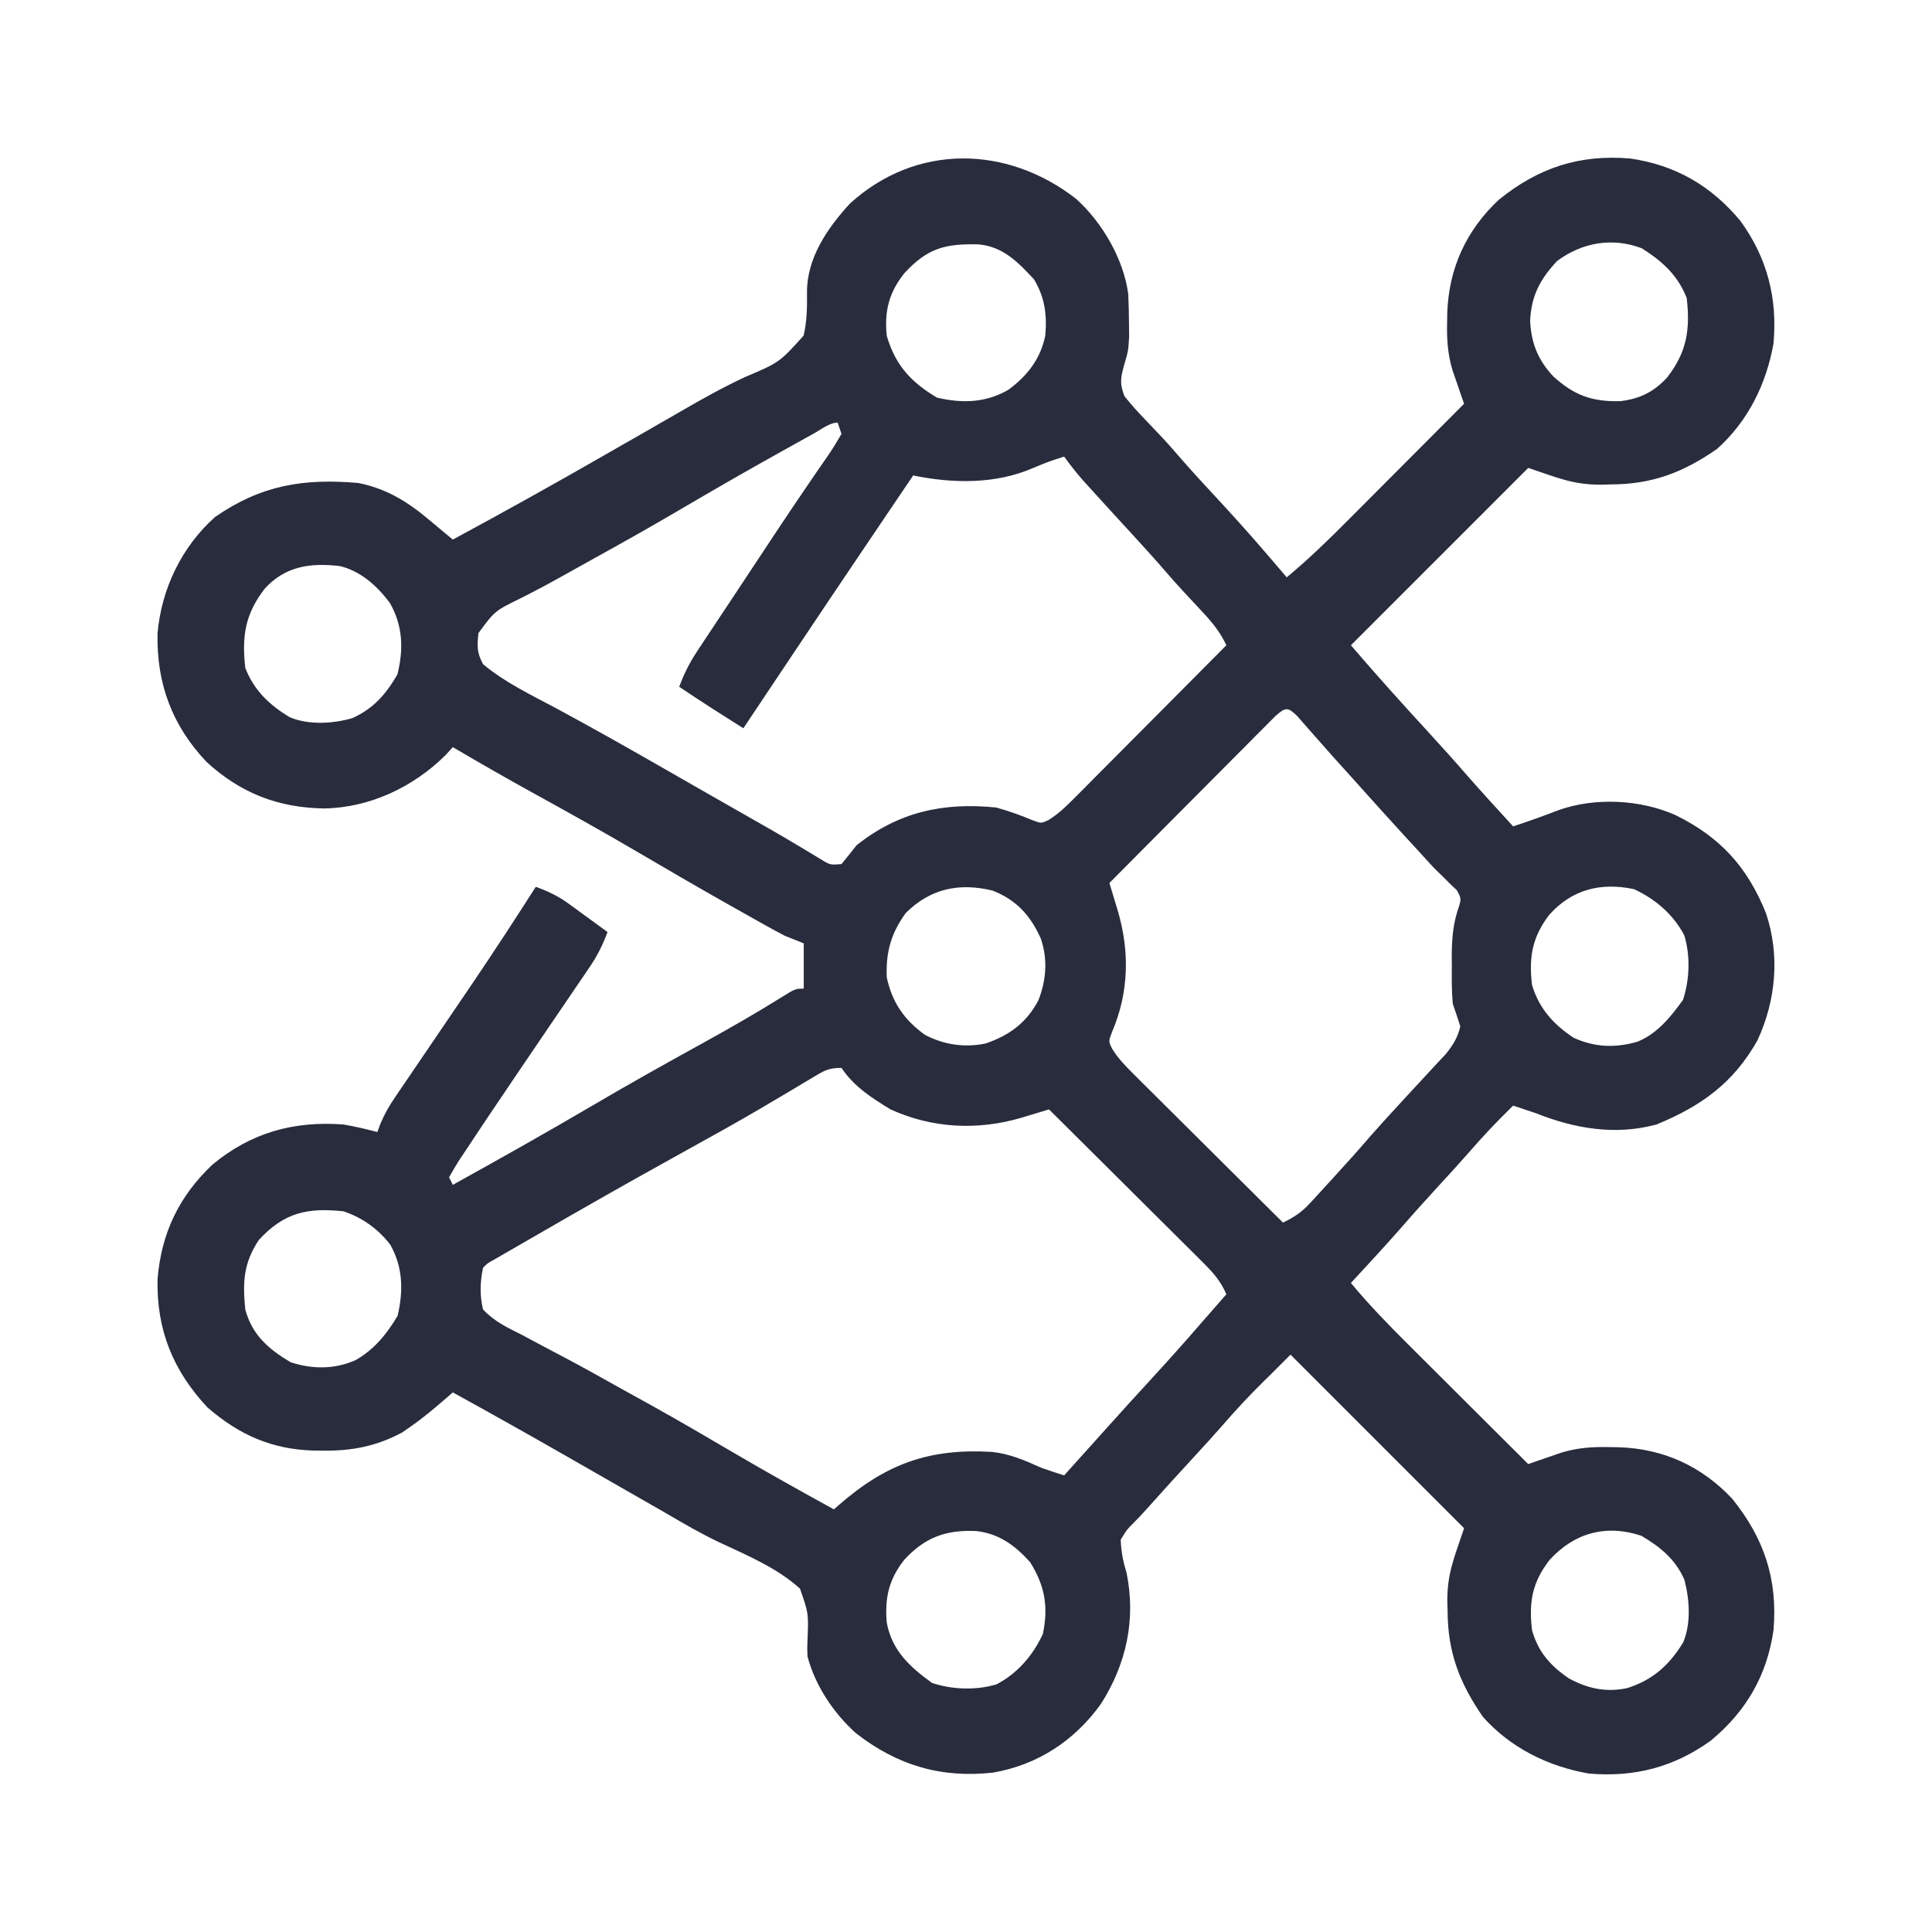
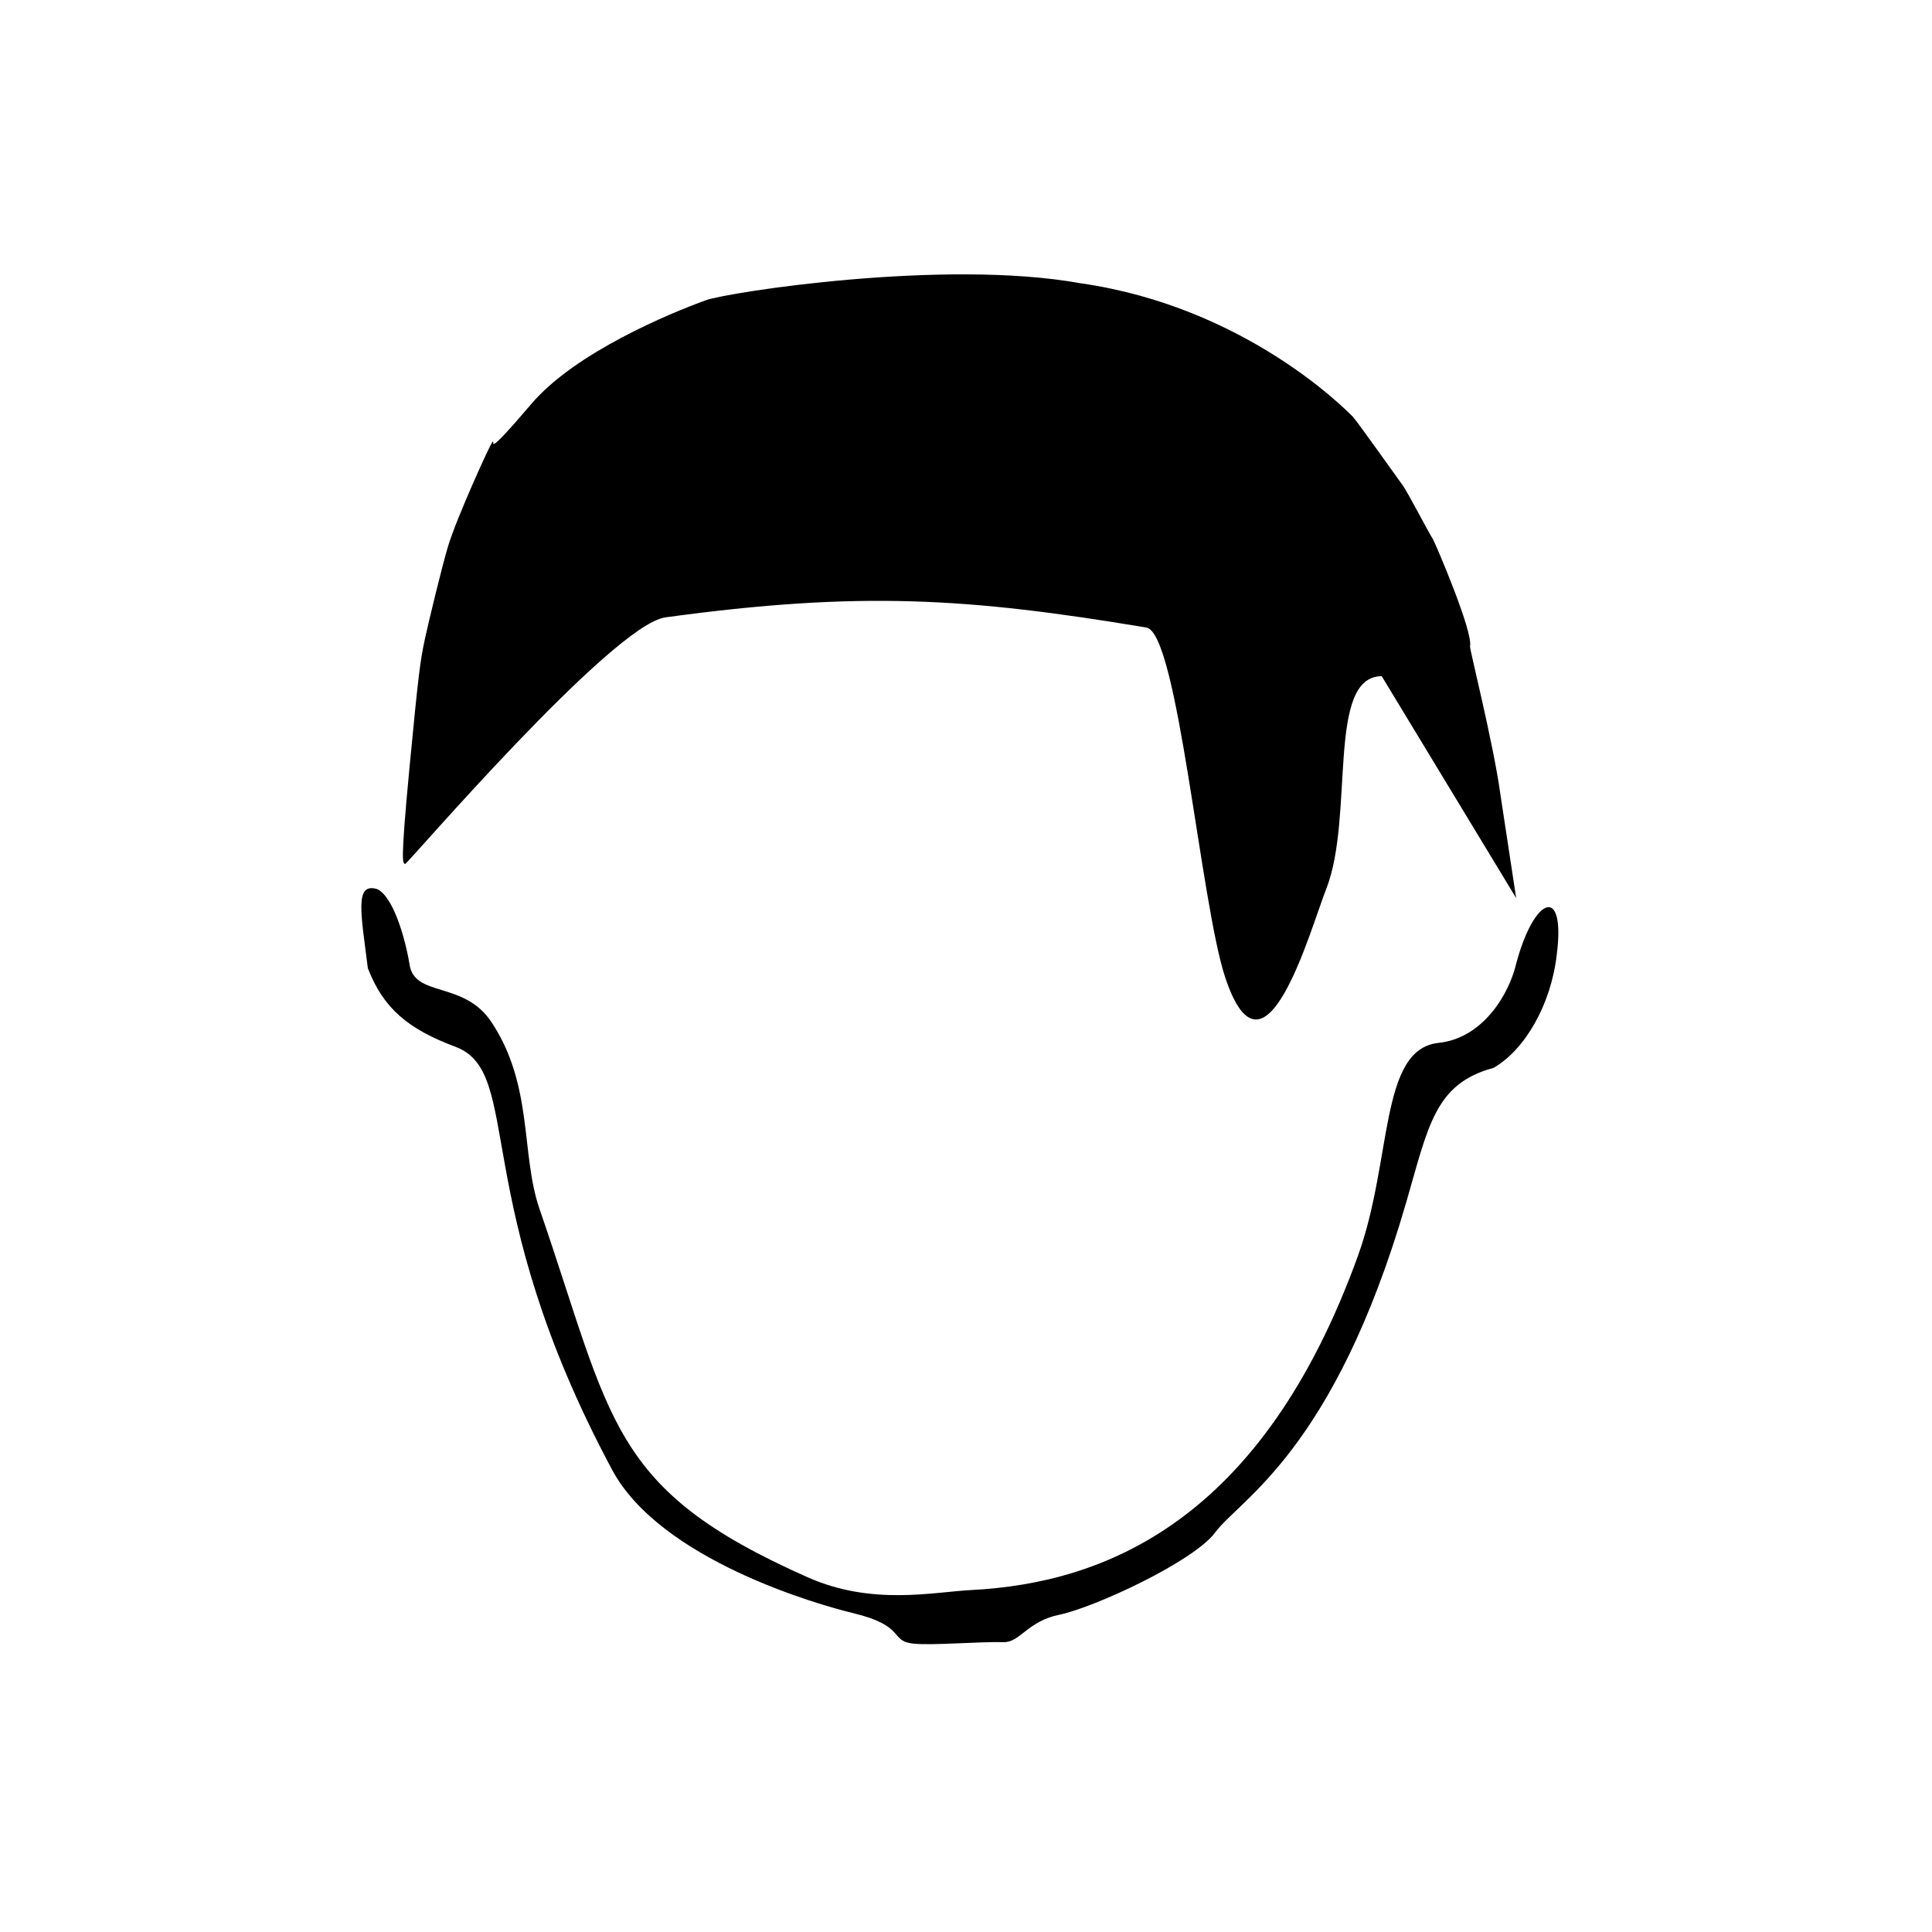
- <svg xmlns="http://www.w3.org/2000/svg" version="1.1" width="512" height="512">
-   <path d="M0 0 C6.907 6.192 12.673 16.028 13.848 25.324 C13.965 27.781 14.023 30.24 14.035 32.699 C14.049 33.965 14.064 35.231 14.078 36.535 C13.848 40.324 13.848 40.324 12.773 43.988 C11.799 47.5 11.538 48.964 12.848 52.324 C14.504 54.402 16.124 56.25 17.973 58.137 C18.988 59.206 20.002 60.277 21.016 61.348 C21.507 61.862 21.999 62.376 22.505 62.905 C24.152 64.646 25.725 66.442 27.285 68.262 C30.397 71.854 33.616 75.34 36.848 78.824 C41.264 83.589 45.617 88.394 49.848 93.324 C50.716 94.334 50.716 94.334 51.602 95.363 C53.019 97.015 54.434 98.669 55.848 100.324 C61.646 95.51 66.97 90.332 72.281 84.988 C73.159 84.109 74.037 83.23 74.942 82.324 C77.725 79.534 80.505 76.742 83.285 73.949 C85.18 72.049 87.075 70.149 88.971 68.25 C93.599 63.611 98.224 58.969 102.848 54.324 C102.565 53.515 102.282 52.706 101.991 51.873 C101.625 50.804 101.258 49.735 100.881 48.633 C100.516 47.577 100.151 46.52 99.775 45.432 C98.496 41.146 98.239 37.207 98.348 32.762 C98.36 31.945 98.373 31.127 98.386 30.285 C98.78 18.506 103.362 8.413 112.02 0.285 C122.484 -8.195 133.358 -11.808 146.848 -10.676 C158.887 -8.94 168.373 -3.424 176.129 5.938 C183.203 15.761 185.91 26.305 184.848 38.324 C182.941 49.109 178.083 58.971 169.848 66.324 C160.784 72.588 152.645 75.681 141.66 75.699 C140.886 75.724 140.112 75.748 139.314 75.773 C131.722 75.811 127.737 73.954 119.848 71.324 C104.338 86.834 88.828 102.344 72.848 118.324 C79.576 126.174 86.477 133.84 93.473 141.449 C97.041 145.331 100.558 149.25 104.012 153.234 C107.894 157.654 111.88 161.981 115.848 166.324 C119.917 164.985 123.925 163.555 127.918 162.008 C137.57 158.589 149.518 159.183 158.848 163.324 C170.725 169.163 177.907 177.053 182.848 189.324 C186.589 200.458 185.517 212.414 180.594 223.027 C174.224 234.343 165.7 240.439 153.848 245.324 C142.905 248.284 132.147 246.432 121.848 242.324 C119.851 241.647 117.852 240.978 115.848 240.324 C111.655 244.403 107.682 248.594 103.863 253.023 C101.403 255.832 98.878 258.579 96.348 261.324 C92.757 265.224 89.221 269.162 85.75 273.168 C81.526 277.956 77.174 282.63 72.848 287.324 C77.725 293.204 82.987 298.593 88.402 303.977 C89.304 304.877 90.205 305.777 91.134 306.704 C93.51 309.075 95.887 311.443 98.266 313.811 C100.701 316.236 103.134 318.664 105.566 321.092 C110.324 325.839 115.085 330.583 119.848 335.324 C120.657 335.042 121.466 334.759 122.299 334.468 C123.368 334.101 124.437 333.735 125.539 333.357 C126.595 332.992 127.652 332.627 128.74 332.251 C133.026 330.973 136.965 330.716 141.41 330.824 C142.227 330.837 143.045 330.85 143.886 330.863 C155.666 331.257 165.759 335.839 173.887 344.496 C182.367 354.961 185.979 365.834 184.848 379.324 C183.112 391.364 177.596 400.85 168.234 408.605 C158.411 415.68 147.867 418.387 135.848 417.324 C125.062 415.417 115.201 410.559 107.848 402.324 C101.583 393.261 98.491 385.121 98.473 374.137 C98.448 373.363 98.424 372.589 98.398 371.791 C98.361 364.199 100.218 360.213 102.848 352.324 C87.668 337.144 72.488 321.964 56.848 306.324 C55.198 307.974 53.548 309.624 51.848 311.324 C50.862 312.293 50.862 312.293 49.855 313.281 C46.003 317.078 42.348 320.968 38.82 325.066 C36.416 327.819 33.948 330.51 31.473 333.199 C25.095 340.136 25.095 340.136 18.801 347.148 C17.613 348.471 16.4 349.773 15.145 351.031 C13.522 352.633 13.522 352.633 11.848 355.324 C11.958 358.516 12.46 361.054 13.387 364.09 C15.949 376.513 13.313 388.411 6.562 398.941 C-0.389 408.6 -10.104 415.015 -21.953 417.078 C-35.755 418.623 -47.371 415.161 -58.305 406.648 C-64.255 401.314 -69.078 394.104 -71.152 386.324 C-71.242 384.155 -71.242 384.155 -71.152 381.91 C-70.87 374.875 -70.87 374.875 -73.152 368.324 C-79.349 362.718 -87.365 359.423 -94.859 355.906 C-99.54 353.658 -103.99 351.077 -108.465 348.449 C-110.164 347.473 -111.865 346.5 -113.566 345.527 C-115.428 344.46 -117.29 343.392 -119.152 342.324 C-123.881 339.614 -128.61 336.906 -133.34 334.199 C-133.936 333.858 -134.533 333.517 -135.147 333.165 C-145.105 327.471 -155.103 321.854 -165.152 316.324 C-165.607 316.72 -166.061 317.117 -166.53 317.525 C-169.771 320.33 -172.984 323.089 -176.527 325.512 C-177.195 325.98 -177.863 326.448 -178.551 326.93 C-185.346 330.572 -191.867 331.861 -199.527 331.762 C-200.358 331.753 -201.189 331.745 -202.045 331.737 C-213.101 331.433 -221.789 327.574 -230.152 320.324 C-239.329 310.549 -243.731 299.612 -243.395 286.211 C-242.377 274.081 -237.705 264.328 -228.84 255.949 C-218.591 247.457 -207.312 244.345 -194.152 245.324 C-191.083 245.839 -188.167 246.533 -185.152 247.324 C-184.878 246.587 -184.604 245.849 -184.322 245.09 C-183.226 242.498 -182.016 240.398 -180.438 238.079 C-179.62 236.871 -179.62 236.871 -178.786 235.638 C-178.197 234.776 -177.607 233.915 -177 233.027 C-176.385 232.12 -175.77 231.213 -175.137 230.279 C-173.167 227.374 -171.192 224.474 -169.215 221.574 C-166.641 217.789 -164.069 214.003 -161.5 210.215 C-160.876 209.295 -160.252 208.376 -159.609 207.428 C-153.998 199.14 -148.542 190.757 -143.152 182.324 C-140.008 183.499 -137.314 184.73 -134.602 186.707 C-133.986 187.152 -133.371 187.596 -132.736 188.055 C-132.11 188.515 -131.485 188.975 -130.84 189.449 C-129.872 190.151 -129.872 190.151 -128.885 190.867 C-127.304 192.015 -125.728 193.169 -124.152 194.324 C-125.409 197.706 -126.838 200.589 -128.867 203.569 C-129.684 204.778 -129.684 204.778 -130.518 206.011 C-131.108 206.872 -131.697 207.734 -132.305 208.621 C-132.919 209.528 -133.534 210.435 -134.168 211.37 C-136.137 214.274 -138.113 217.174 -140.09 220.074 C-145.127 227.48 -150.155 234.892 -155.152 242.324 C-156.018 243.611 -156.018 243.611 -156.9 244.923 C-158.496 247.306 -160.078 249.696 -161.656 252.09 C-162.131 252.798 -162.606 253.506 -163.096 254.236 C-164.178 255.893 -165.175 257.604 -166.152 259.324 C-165.822 259.984 -165.492 260.644 -165.152 261.324 C-152.792 254.46 -140.466 247.553 -128.277 240.387 C-118.487 234.631 -108.587 229.092 -98.641 223.611 C-91.762 219.81 -84.954 215.925 -78.287 211.76 C-74.351 209.324 -74.351 209.324 -72.152 209.324 C-72.152 205.364 -72.152 201.404 -72.152 197.324 C-73.802 196.664 -75.452 196.004 -77.152 195.324 C-78.872 194.43 -80.575 193.506 -82.266 192.559 C-83.254 192.006 -84.241 191.453 -85.259 190.883 C-86.317 190.286 -87.375 189.689 -88.465 189.074 C-89.574 188.451 -90.684 187.828 -91.827 187.185 C-100.257 182.433 -108.617 177.566 -116.961 172.663 C-125.802 167.487 -134.745 162.502 -143.718 157.561 C-150.927 153.587 -158.061 149.504 -165.152 145.324 C-165.792 146.025 -166.431 146.727 -167.09 147.449 C-175.637 155.925 -187.133 161.356 -199.215 161.574 C-211.431 161.394 -221.425 157.512 -230.441 149.219 C-239.585 139.544 -243.698 128.376 -243.402 115.152 C-242.359 103.352 -237.019 92.241 -228.152 84.324 C-215.924 75.872 -204.68 74.056 -190.152 75.324 C-182.614 76.848 -176.939 80.395 -171.152 85.324 C-170.076 86.222 -168.999 87.119 -167.922 88.016 C-167.008 88.777 -166.094 89.539 -165.152 90.324 C-151.7 83.055 -138.346 75.64 -125.093 68.014 C-121.254 65.808 -117.412 63.61 -113.566 61.418 C-110.562 59.705 -107.563 57.984 -104.574 56.243 C-99.061 53.042 -93.549 49.977 -87.77 47.27 C-78.602 43.381 -78.602 43.381 -72.197 36.285 C-71.279 32.449 -71.252 28.731 -71.289 24.805 C-71.341 15.744 -65.913 7.824 -59.965 1.324 C-42.439 -14.709 -18.266 -14.222 0 0 Z M-45.465 19.699 C-49.57 24.844 -50.82 29.762 -50.152 36.324 C-47.878 44.115 -43.712 48.613 -36.84 52.699 C-30.165 54.251 -23.994 54.106 -17.973 50.656 C-12.933 46.969 -9.44 42.505 -8.152 36.324 C-7.641 30.798 -8.262 26.078 -11.152 21.324 C-15.421 16.746 -19.363 12.662 -25.824 12.086 C-34.682 11.872 -39.33 13.064 -45.465 19.699 Z M127.473 16.512 C122.996 21.308 120.653 25.694 120.348 32.324 C120.63 38.269 122.417 42.732 126.496 47.082 C132.069 52.12 136.767 53.83 144.289 53.629 C149.419 53.018 153.132 51.182 156.641 47.383 C161.86 40.651 162.803 34.791 161.848 26.324 C159.504 20.285 155.368 16.554 149.973 13.137 C142.206 10.167 134.134 11.537 127.473 16.512 Z M-69.312 62.113 C-70.404 62.718 -71.495 63.322 -72.619 63.945 C-73.818 64.613 -75.016 65.281 -76.215 65.949 C-76.822 66.287 -77.429 66.624 -78.054 66.972 C-87.465 72.207 -96.787 77.579 -106.068 83.04 C-113.14 87.188 -120.279 91.202 -127.456 95.163 C-130.305 96.74 -133.145 98.333 -135.988 99.922 C-139.689 101.984 -143.406 103.979 -147.191 105.883 C-154.002 109.204 -154.002 109.204 -158.359 115.102 C-158.714 118.623 -158.816 120.158 -157.152 123.324 C-151.434 128.126 -144.462 131.454 -137.902 134.949 C-127.888 140.351 -117.994 145.938 -108.132 151.613 C-104.769 153.545 -101.4 155.468 -98.031 157.391 C-97.416 157.742 -96.8 158.093 -96.166 158.455 C-93.718 159.852 -91.27 161.249 -88.822 162.645 C-87.118 163.617 -85.415 164.59 -83.711 165.562 C-82.081 166.492 -82.081 166.492 -80.417 167.44 C-78.184 168.729 -75.963 170.037 -73.75 171.361 C-72.678 172.002 -71.605 172.644 -70.5 173.305 C-69.542 173.885 -68.585 174.465 -67.598 175.063 C-65.167 176.553 -65.167 176.553 -62.152 176.324 C-60.796 174.676 -59.466 173.007 -58.152 171.324 C-47.03 162.491 -35.181 159.901 -21.152 161.324 C-17.863 162.243 -14.784 163.314 -11.641 164.645 C-9.236 165.56 -9.236 165.56 -7.283 164.639 C-4.671 163.027 -2.733 161.144 -0.567 158.966 C0.333 158.066 1.234 157.165 2.162 156.237 C3.135 155.253 4.109 154.269 5.082 153.285 C6.085 152.279 7.088 151.273 8.092 150.267 C10.726 147.625 13.355 144.976 15.983 142.327 C18.667 139.622 21.357 136.922 24.047 134.223 C29.319 128.929 34.586 123.628 39.848 118.324 C38.047 114.463 35.567 111.644 32.66 108.574 C31.656 107.497 30.652 106.419 29.648 105.34 C28.921 104.56 28.921 104.56 28.178 103.764 C26.531 101.982 24.934 100.161 23.348 98.324 C20.447 94.979 17.469 91.708 14.473 88.449 C10.92 84.584 7.372 80.716 3.848 76.824 C3.146 76.051 2.445 75.277 1.723 74.48 C-0.007 72.491 -1.602 70.456 -3.152 68.324 C-7.322 69.672 -7.322 69.672 -11.367 71.348 C-21.329 75.676 -32.622 75.495 -43.152 73.324 C-65.746 106.762 -65.746 106.762 -88.152 140.324 C-89.909 139.209 -91.666 138.093 -93.422 136.977 C-94.4 136.355 -95.378 135.734 -96.386 135.094 C-99.335 133.207 -102.252 131.284 -105.152 129.324 C-103.89 125.938 -102.448 123.014 -100.454 120.003 C-99.641 118.77 -99.641 118.77 -98.812 117.511 C-98.226 116.631 -97.639 115.751 -97.035 114.844 C-96.423 113.917 -95.81 112.99 -95.179 112.035 C-93.216 109.066 -91.247 106.101 -89.277 103.137 C-87.99 101.192 -86.704 99.248 -85.418 97.303 C-84.145 95.379 -82.871 93.455 -81.598 91.531 C-80.974 90.587 -80.35 89.643 -79.707 88.671 C-76.67 84.086 -73.611 79.521 -70.495 74.99 C-69.929 74.16 -69.362 73.33 -68.779 72.475 C-67.715 70.92 -66.643 69.37 -65.562 67.827 C-64.346 66.044 -63.238 64.189 -62.152 62.324 C-62.647 60.839 -62.647 60.839 -63.152 59.324 C-65.28 59.324 -67.533 61.127 -69.312 62.113 Z M-214.945 103.266 C-220.165 109.998 -221.107 115.857 -220.152 124.324 C-217.844 130.272 -213.774 134.146 -208.359 137.402 C-203.312 139.511 -196.958 139.132 -191.766 137.637 C-186.156 135.072 -182.935 131.381 -179.84 126.074 C-178.173 119.406 -178.372 113.178 -181.816 107.145 C-185.123 102.639 -189.634 98.608 -195.152 97.324 C-202.924 96.461 -209.458 97.324 -214.945 103.266 Z M52.861 137.071 C52.048 137.888 51.235 138.705 50.398 139.547 C49.477 140.468 48.556 141.389 47.608 142.338 C46.602 143.354 45.596 144.37 44.59 145.387 C43.562 146.418 42.533 147.45 41.504 148.481 C38.794 151.199 36.09 153.923 33.386 156.648 C30.628 159.427 27.865 162.199 25.102 164.973 C19.678 170.418 14.261 175.869 8.848 181.324 C9.053 182 9.258 182.675 9.469 183.371 C9.738 184.263 10.008 185.155 10.285 186.074 C10.552 186.956 10.819 187.838 11.094 188.746 C14.275 199.625 13.997 210.414 9.527 220.871 C8.612 223.247 8.612 223.247 9.539 225.197 C11.124 227.774 12.967 229.682 15.114 231.817 C15.995 232.698 16.875 233.579 17.783 234.486 C18.744 235.437 19.706 236.389 20.668 237.34 C21.652 238.32 22.636 239.301 23.619 240.282 C26.202 242.858 28.791 245.427 31.382 247.996 C34.026 250.62 36.665 253.25 39.305 255.879 C44.48 261.033 49.662 266.181 54.848 271.324 C57.827 269.899 59.812 268.569 62.055 266.129 C62.638 265.5 63.22 264.87 63.821 264.222 C64.428 263.554 65.035 262.887 65.66 262.199 C66.29 261.516 66.919 260.832 67.568 260.128 C71.131 256.246 74.648 252.329 78.086 248.336 C80.422 245.668 82.822 243.06 85.223 240.449 C85.691 239.938 86.159 239.428 86.641 238.901 C88.911 236.426 91.189 233.96 93.484 231.508 C94.285 230.643 95.085 229.778 95.91 228.887 C96.623 228.125 97.336 227.363 98.07 226.578 C100.004 224.126 101.109 222.365 101.848 219.324 C101.207 217.316 100.535 215.317 99.848 213.324 C99.544 210.031 99.568 206.755 99.598 203.449 C99.586 202.16 99.586 202.16 99.574 200.844 C99.587 196.639 99.834 192.968 101.031 188.926 C102.185 185.51 102.185 185.51 100.898 183.215 C100.325 182.673 99.751 182.132 99.16 181.574 C98.504 180.917 97.848 180.259 97.172 179.582 C96.405 178.837 95.638 178.092 94.848 177.324 C93.046 175.374 91.256 173.416 89.473 171.449 C88.52 170.412 87.567 169.376 86.613 168.34 C82.656 164.033 78.753 159.678 74.848 155.324 C72.609 152.836 70.369 150.348 68.125 147.863 C66.522 146.077 64.932 144.279 63.352 142.473 C62.546 141.557 61.74 140.642 60.91 139.699 C60.179 138.861 59.448 138.023 58.695 137.16 C56.145 134.626 55.546 134.71 52.861 137.071 Z M-45.152 189.324 C-49.035 194.717 -50.424 199.653 -50.152 206.324 C-48.744 212.951 -45.527 217.614 -40.027 221.574 C-35.011 224.206 -29.465 225.028 -23.91 223.848 C-17.654 221.699 -13.082 218.355 -9.945 212.375 C-7.86 206.982 -7.455 201.502 -9.34 196.012 C-12.065 189.938 -15.848 185.762 -22.152 183.324 C-30.991 181.205 -38.621 182.793 -45.152 189.324 Z M125.41 189.762 C120.913 195.667 119.961 200.972 120.848 208.324 C122.679 214.542 126.507 218.779 131.848 222.324 C137.444 224.889 142.889 225.095 148.785 223.387 C154.078 221.247 157.558 216.852 160.848 212.324 C162.628 206.982 162.848 200.614 161.199 195.191 C158.284 189.636 153.475 185.529 147.848 182.949 C139.076 181.122 131.472 182.99 125.41 189.762 Z M-69.746 232.859 C-70.68 233.414 -71.613 233.968 -72.575 234.539 C-73.591 235.148 -74.606 235.758 -75.652 236.387 C-77.844 237.685 -80.036 238.98 -82.23 240.273 C-82.799 240.609 -83.367 240.944 -83.953 241.289 C-90.042 244.869 -96.217 248.289 -102.402 251.699 C-112.006 257.004 -121.567 262.376 -131.09 267.824 C-132.22 268.471 -133.35 269.117 -134.515 269.783 C-139.986 272.918 -145.45 276.067 -150.906 279.23 C-152.383 280.086 -152.383 280.086 -153.889 280.959 C-156.043 282.134 -156.043 282.134 -157.152 283.324 C-157.93 287.154 -158.05 290.509 -157.152 294.324 C-154.232 297.495 -150.668 299.17 -146.84 301.074 C-145.765 301.654 -144.69 302.233 -143.582 302.83 C-141.291 304.063 -138.99 305.279 -136.681 306.479 C-130.942 309.48 -125.306 312.665 -119.652 315.824 C-117.383 317.078 -115.113 318.332 -112.844 319.586 C-105.373 323.736 -97.999 328.046 -90.631 332.375 C-81.885 337.507 -73.044 342.452 -64.152 347.324 C-63.704 346.928 -63.255 346.532 -62.792 346.124 C-50.239 335.178 -38.791 331.123 -22.269 332.095 C-17.528 332.608 -13.446 334.376 -9.152 336.324 C-7.159 337.009 -5.16 337.68 -3.152 338.324 C-2.607 337.718 -2.062 337.113 -1.5 336.488 C0.096 334.715 1.693 332.941 3.289 331.168 C4.881 329.398 6.473 327.628 8.062 325.855 C12.172 321.278 16.308 316.727 20.473 312.199 C24.669 307.634 28.789 303.012 32.848 298.324 C34.159 296.824 35.472 295.324 36.785 293.824 C37.665 292.819 37.665 292.819 38.562 291.793 C38.987 291.308 39.411 290.824 39.848 290.324 C38.33 286.749 36.232 284.466 33.49 281.739 C32.589 280.839 31.688 279.938 30.76 279.01 C29.776 278.037 28.793 277.063 27.809 276.09 C26.802 275.087 25.796 274.084 24.79 273.08 C22.148 270.445 19.5 267.817 16.85 265.189 C14.145 262.505 11.446 259.815 8.746 257.125 C3.452 251.852 -1.848 246.586 -7.152 241.324 C-8.166 241.632 -8.166 241.632 -9.199 241.945 C-10.091 242.215 -10.983 242.484 -11.902 242.762 C-13.225 243.162 -13.225 243.162 -14.574 243.57 C-26.121 246.947 -38.159 246.342 -49.152 241.324 C-54.183 238.256 -58.857 235.268 -62.152 230.324 C-65.642 230.324 -66.789 231.084 -69.746 232.859 Z M-216.527 275.887 C-220.606 282.005 -220.884 287.026 -220.152 294.324 C-218.391 301.034 -213.983 304.864 -208.152 308.324 C-202.472 310.218 -196.411 310.246 -190.902 307.762 C-185.936 304.927 -182.667 300.872 -179.777 296.012 C-178.238 289.391 -178.348 283.146 -181.742 277.148 C-184.961 272.984 -189.182 269.981 -194.152 268.324 C-203.845 267.319 -209.872 268.706 -216.527 275.887 Z M-45.527 360.699 C-49.591 365.89 -50.718 370.759 -50.152 377.324 C-48.778 384.751 -44.11 388.996 -38.152 393.324 C-32.81 395.105 -26.442 395.324 -21.02 393.676 C-15.464 390.761 -11.357 385.952 -8.777 380.324 C-7.264 373.062 -8.261 367.583 -12.152 361.324 C-16.126 356.898 -20.397 353.742 -26.402 353.074 C-34.443 352.682 -40.059 354.742 -45.527 360.699 Z M125.473 360.762 C120.898 366.654 119.968 371.941 120.848 379.324 C122.459 385.107 125.726 388.792 130.641 392.129 C135.629 394.831 140.446 395.87 146.035 394.699 C152.81 392.585 157.298 388.544 160.934 382.527 C163.031 377.471 162.602 371.198 161.23 365.973 C158.869 360.56 154.859 357.298 149.848 354.324 C140.497 351.207 132.008 353.532 125.473 360.762 Z " fill="#282C3C" transform="translate(285.1523,52.67578)" />
+ <svg xmlns="http://www.w3.org/2000/svg" version="1.0" width="64pt" height="64pt" viewBox="0 0 64 64" preserveAspectRatio="xMidYMid meet">
+   <g transform="translate(8,8) scale(0.75)">
+     <g transform="translate(0,64) scale(0.1,-0.1)" fill="#000000" stroke="none">
+       <path d="M 187.245 473.989 C 273.145 485.722 320.886 482.628 399.679 469.489 C 413.608 467.166 423.582 347.681 434.531 314.829 C 451.859 262.837 471.762 335.325 479.117 354.051 C 491.666 386 479.056 448 503.622 448 L 563 350 L 556 396 C 553.04 417.856 542.374 460.161 542.616 461.144 C 544.172 467.473 527.051 507.254 526.282 508.443 C 524.156 511.734 514.834 529.834 512.671 532.603 C 511.963 533.51 492.712 560.681 490.893 562.548 C 488.427 565.079 443.699 611.131 370.48 621.571 C 310.395 632.45 214.752 617.547 205.126 614.066 C 189.497 608.416 147.409 591.027 128.086 568.333 C 106.452 542.926 112.354 552.534 110.936 551.591 C 109.95 550.935 94.912 517.572 91.268 505.517 C 88.462 496.234 82.652 471.95 81.059 464.683 C 78.958 455.099 78.108 448.548 74.253 408.197 C 69.871 362.328 71.421 366.101 72.212 364.981 C 72.667 364.335 163.699 470.773 187.245 473.989 Z" />
+       <path d="M 55.811 319 C 62.575 301.587 73.184 292.271 94.444 284.345 C 124.786 273.033 99.815 216.801 163.677 97.51 C 185.005 57.67 254.754 37.879 270.043 34.202 C 293.899 28.464 285.918 21.779 296.937 20.68 C 305.226 19.853 325.731 21.628 336.682 21.361 C 343.778 21.187 347.228 30.579 360.978 33.407 C 376.835 36.669 420.619 57.032 430.054 69.8 C 440.944 84.537 482.48 105.679 514.345 215.289 C 524.246 249.348 527 268 553 275 C 566.91 283 578.399 302.978 580.922 324.978 C 584.922 355.978 571 351 563 321 C 560 308 548.544 288.022 528.544 286.022 C 502.544 283.022 508.411 234.377 493.156 192.099 C 450.954 75.138 381.679 47.406 322.335 44.372 C 305.547 43.513 278.625 37.363 250.21 49.942 C 162.081 88.956 163.936 118.977 131.6 212.79 C 123.271 236.954 128.998 267.28 110.367 295.278 C 98.129 313.669 76.189 305.911 74.189 320.911 C 72.189 332.911 66.822 350.989 59.822 353.989 C 49.822 356.989 52.811 343 55.811 319 Z" />
+     </g>
+   </g>
</svg>
